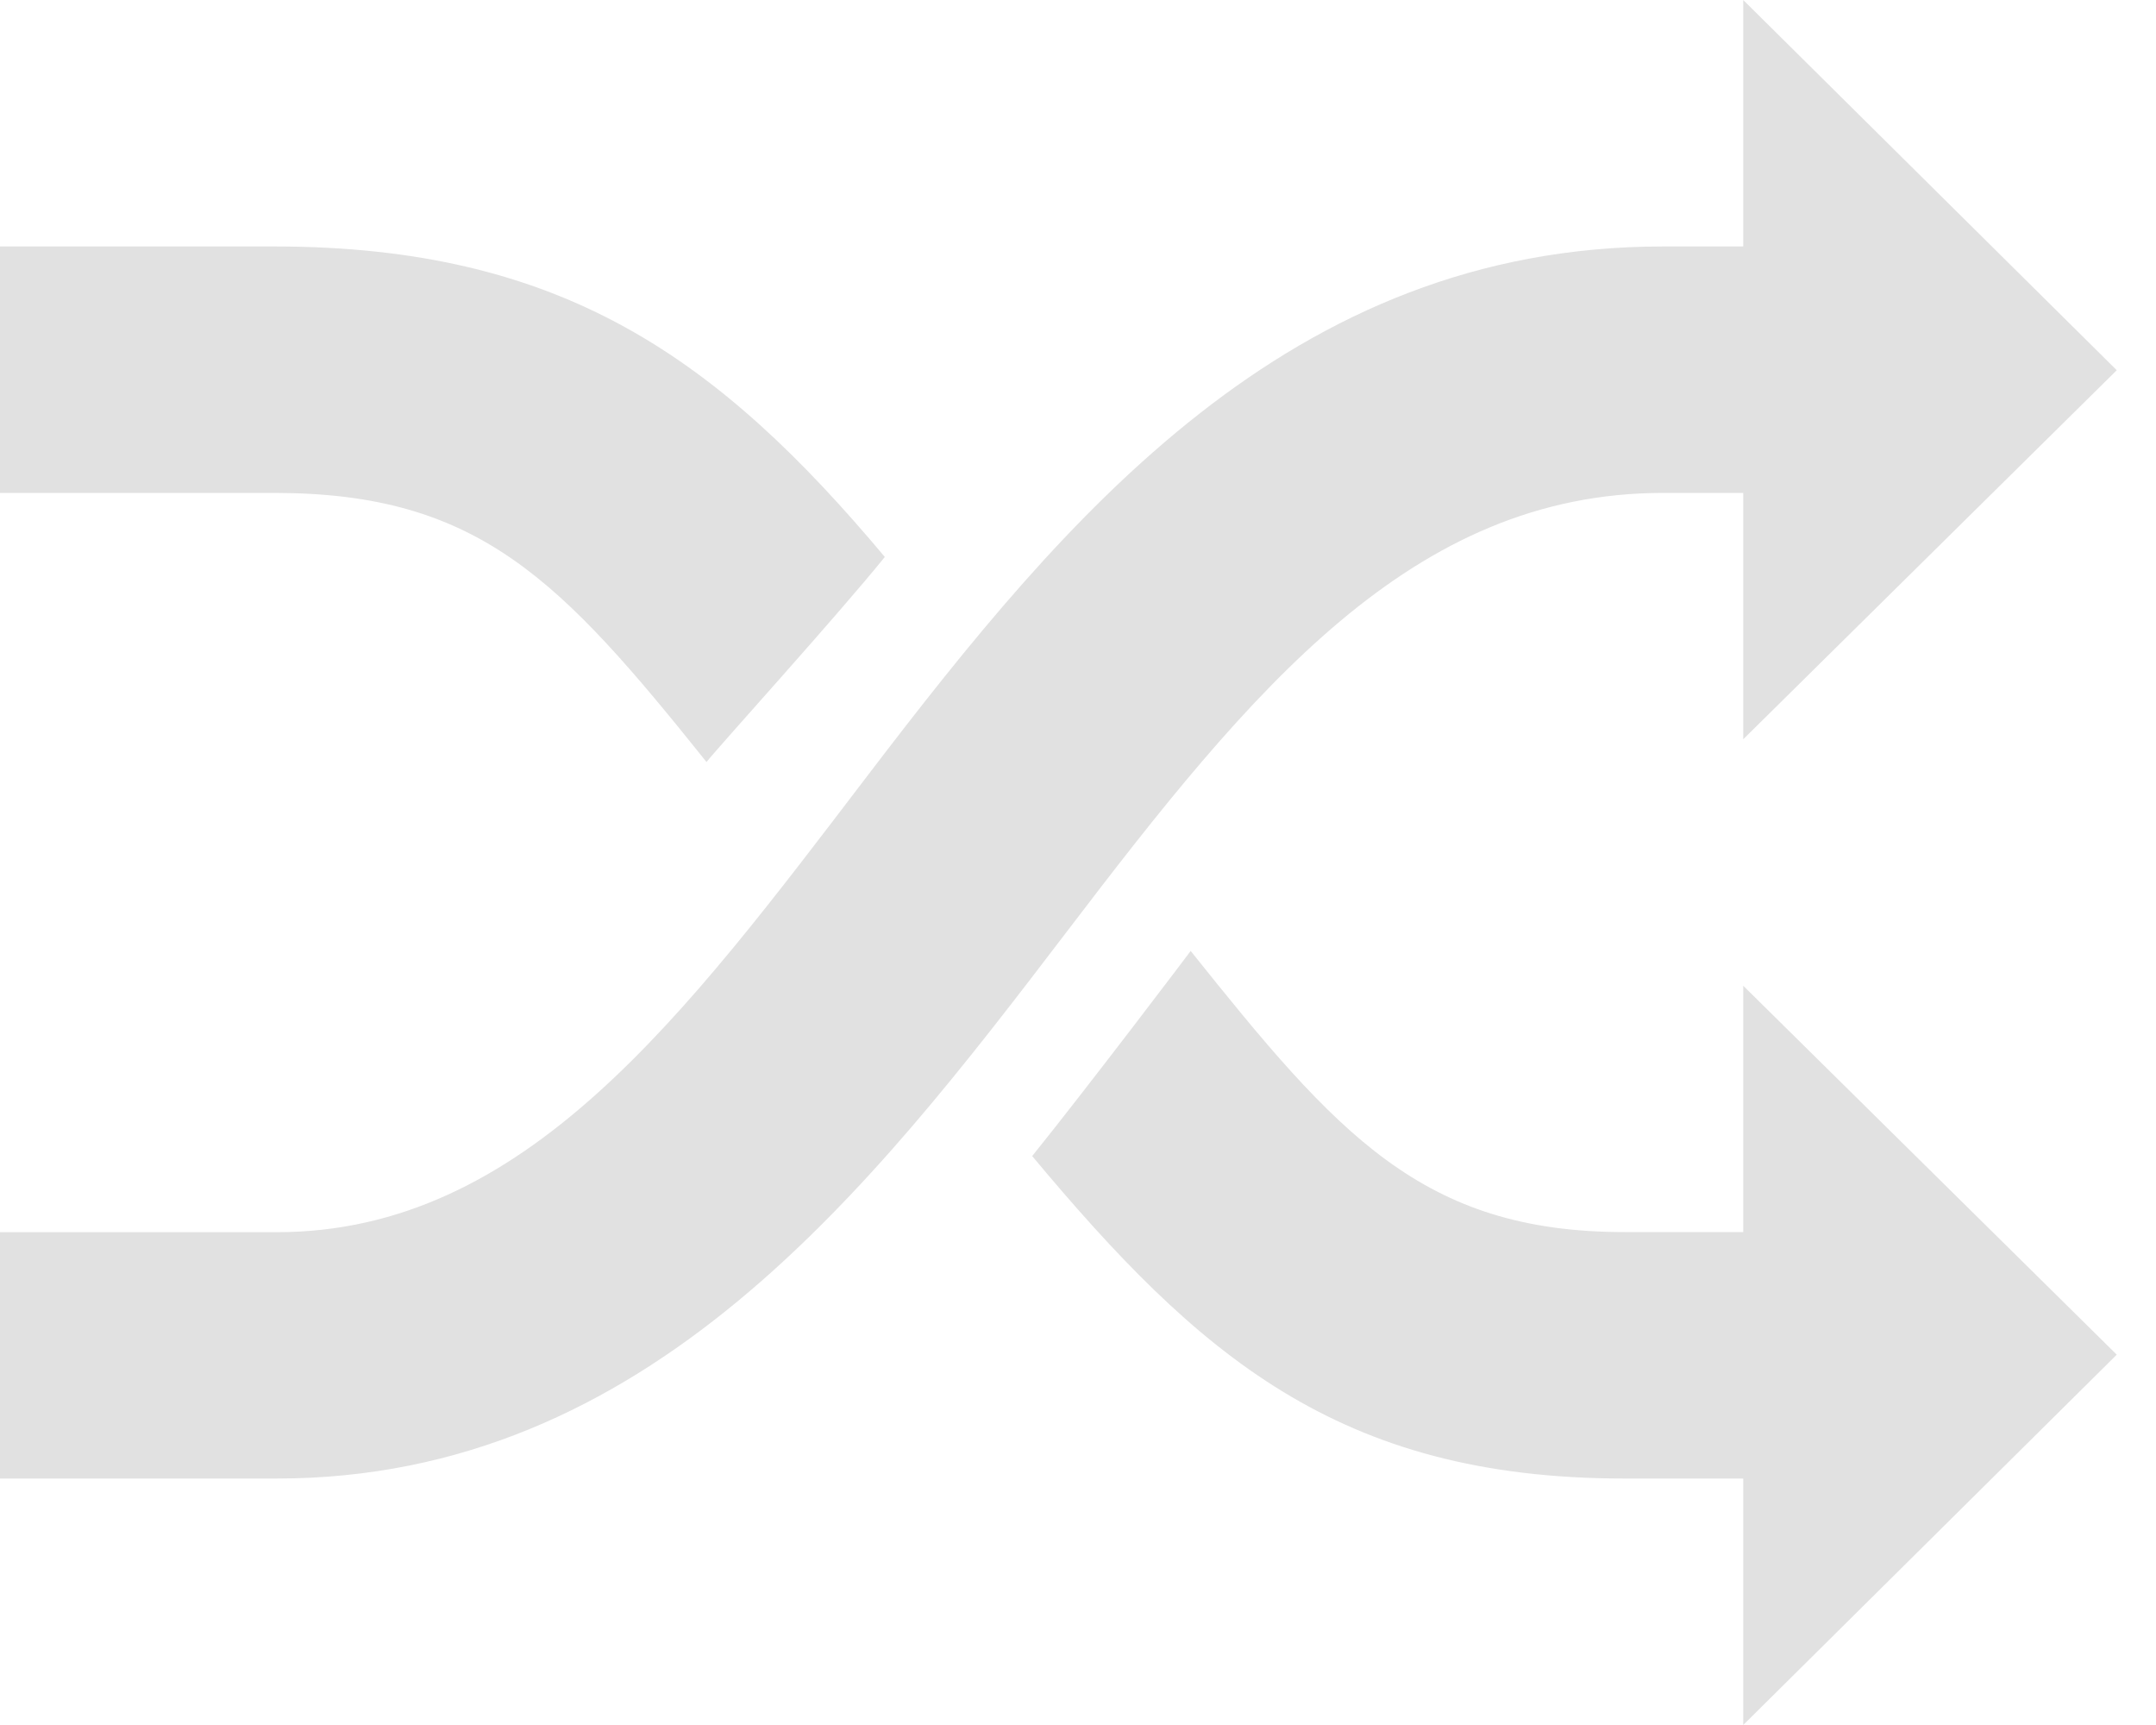
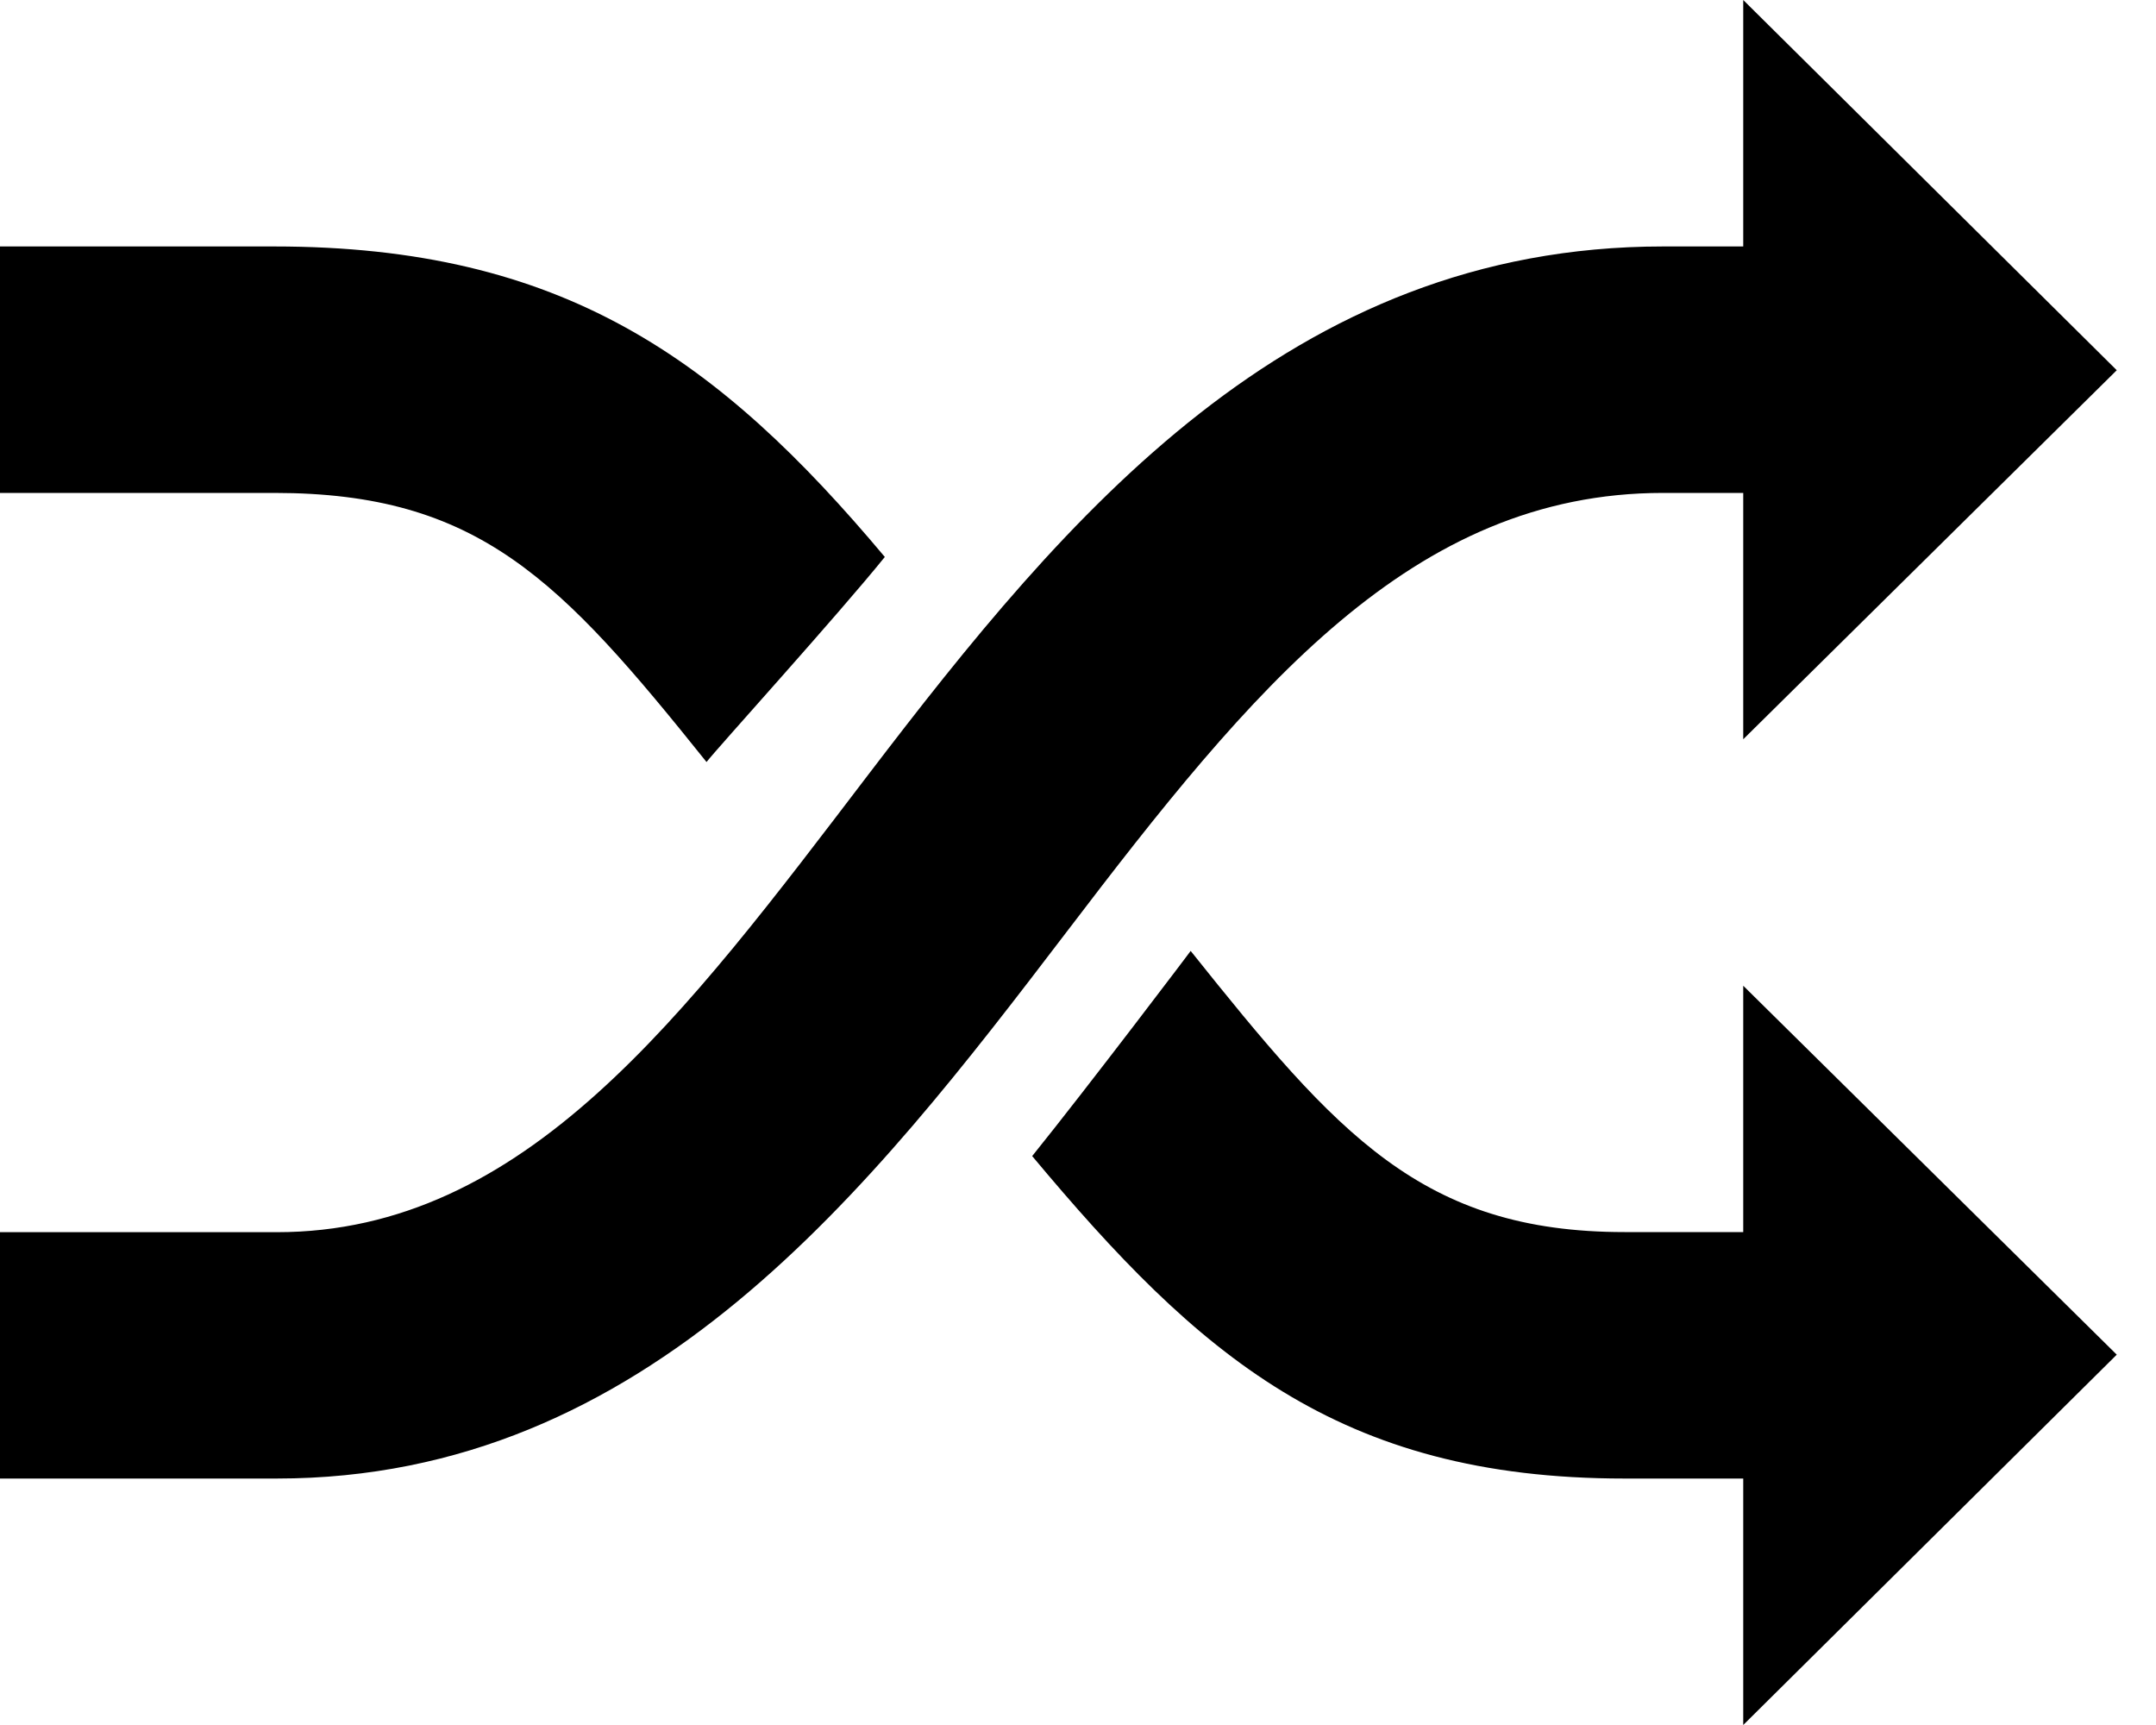
<svg xmlns="http://www.w3.org/2000/svg" width="20" height="16">
-   <path d="M6.554 7.068c.094-.122 1.213-1.356 1.654-1.902-1.543-1.84-2.99-2.88-5.664-2.88H0v2.286h2.544c1.896 0 2.653.802 4.01 2.496zm9.617 4.36H15.07c-1.881 0-2.669-.912-4.025-2.608.025-.03-.944 1.25-1.47 1.903 1.538 1.84 2.833 2.991 5.495 2.991h1.101V16l3.465-3.435-3.465-3.422v2.286zm-.744-6.856h.744v2.285l3.465-3.423L16.171 0v2.286h-.744c-3.466 0-5.539 2.498-7.37 4.896-1.709 2.24-3.186 4.247-5.49 4.247H0v2.285h2.567c3.44 0 5.506-2.683 7.328-5.071 1.717-2.253 3.201-4.071 5.532-4.071z" fill="#E1E1E1" fill-rule="nonzero" />
+   <path d="M6.554 7.068c.094-.122 1.213-1.356 1.654-1.902-1.543-1.84-2.99-2.88-5.664-2.88H0v2.286h2.544c1.896 0 2.653.802 4.01 2.496zm9.617 4.36H15.07c-1.881 0-2.669-.912-4.025-2.608.025-.03-.944 1.25-1.47 1.903 1.538 1.84 2.833 2.991 5.495 2.991h1.101V16l3.465-3.435-3.465-3.422v2.286zm-.744-6.856h.744v2.285l3.465-3.423L16.171 0v2.286h-.744c-3.466 0-5.539 2.498-7.37 4.896-1.709 2.24-3.186 4.247-5.49 4.247H0v2.285h2.567c3.44 0 5.506-2.683 7.328-5.071 1.717-2.253 3.201-4.071 5.532-4.071z" fill="#000" fill-rule="nonzero" />
</svg>
